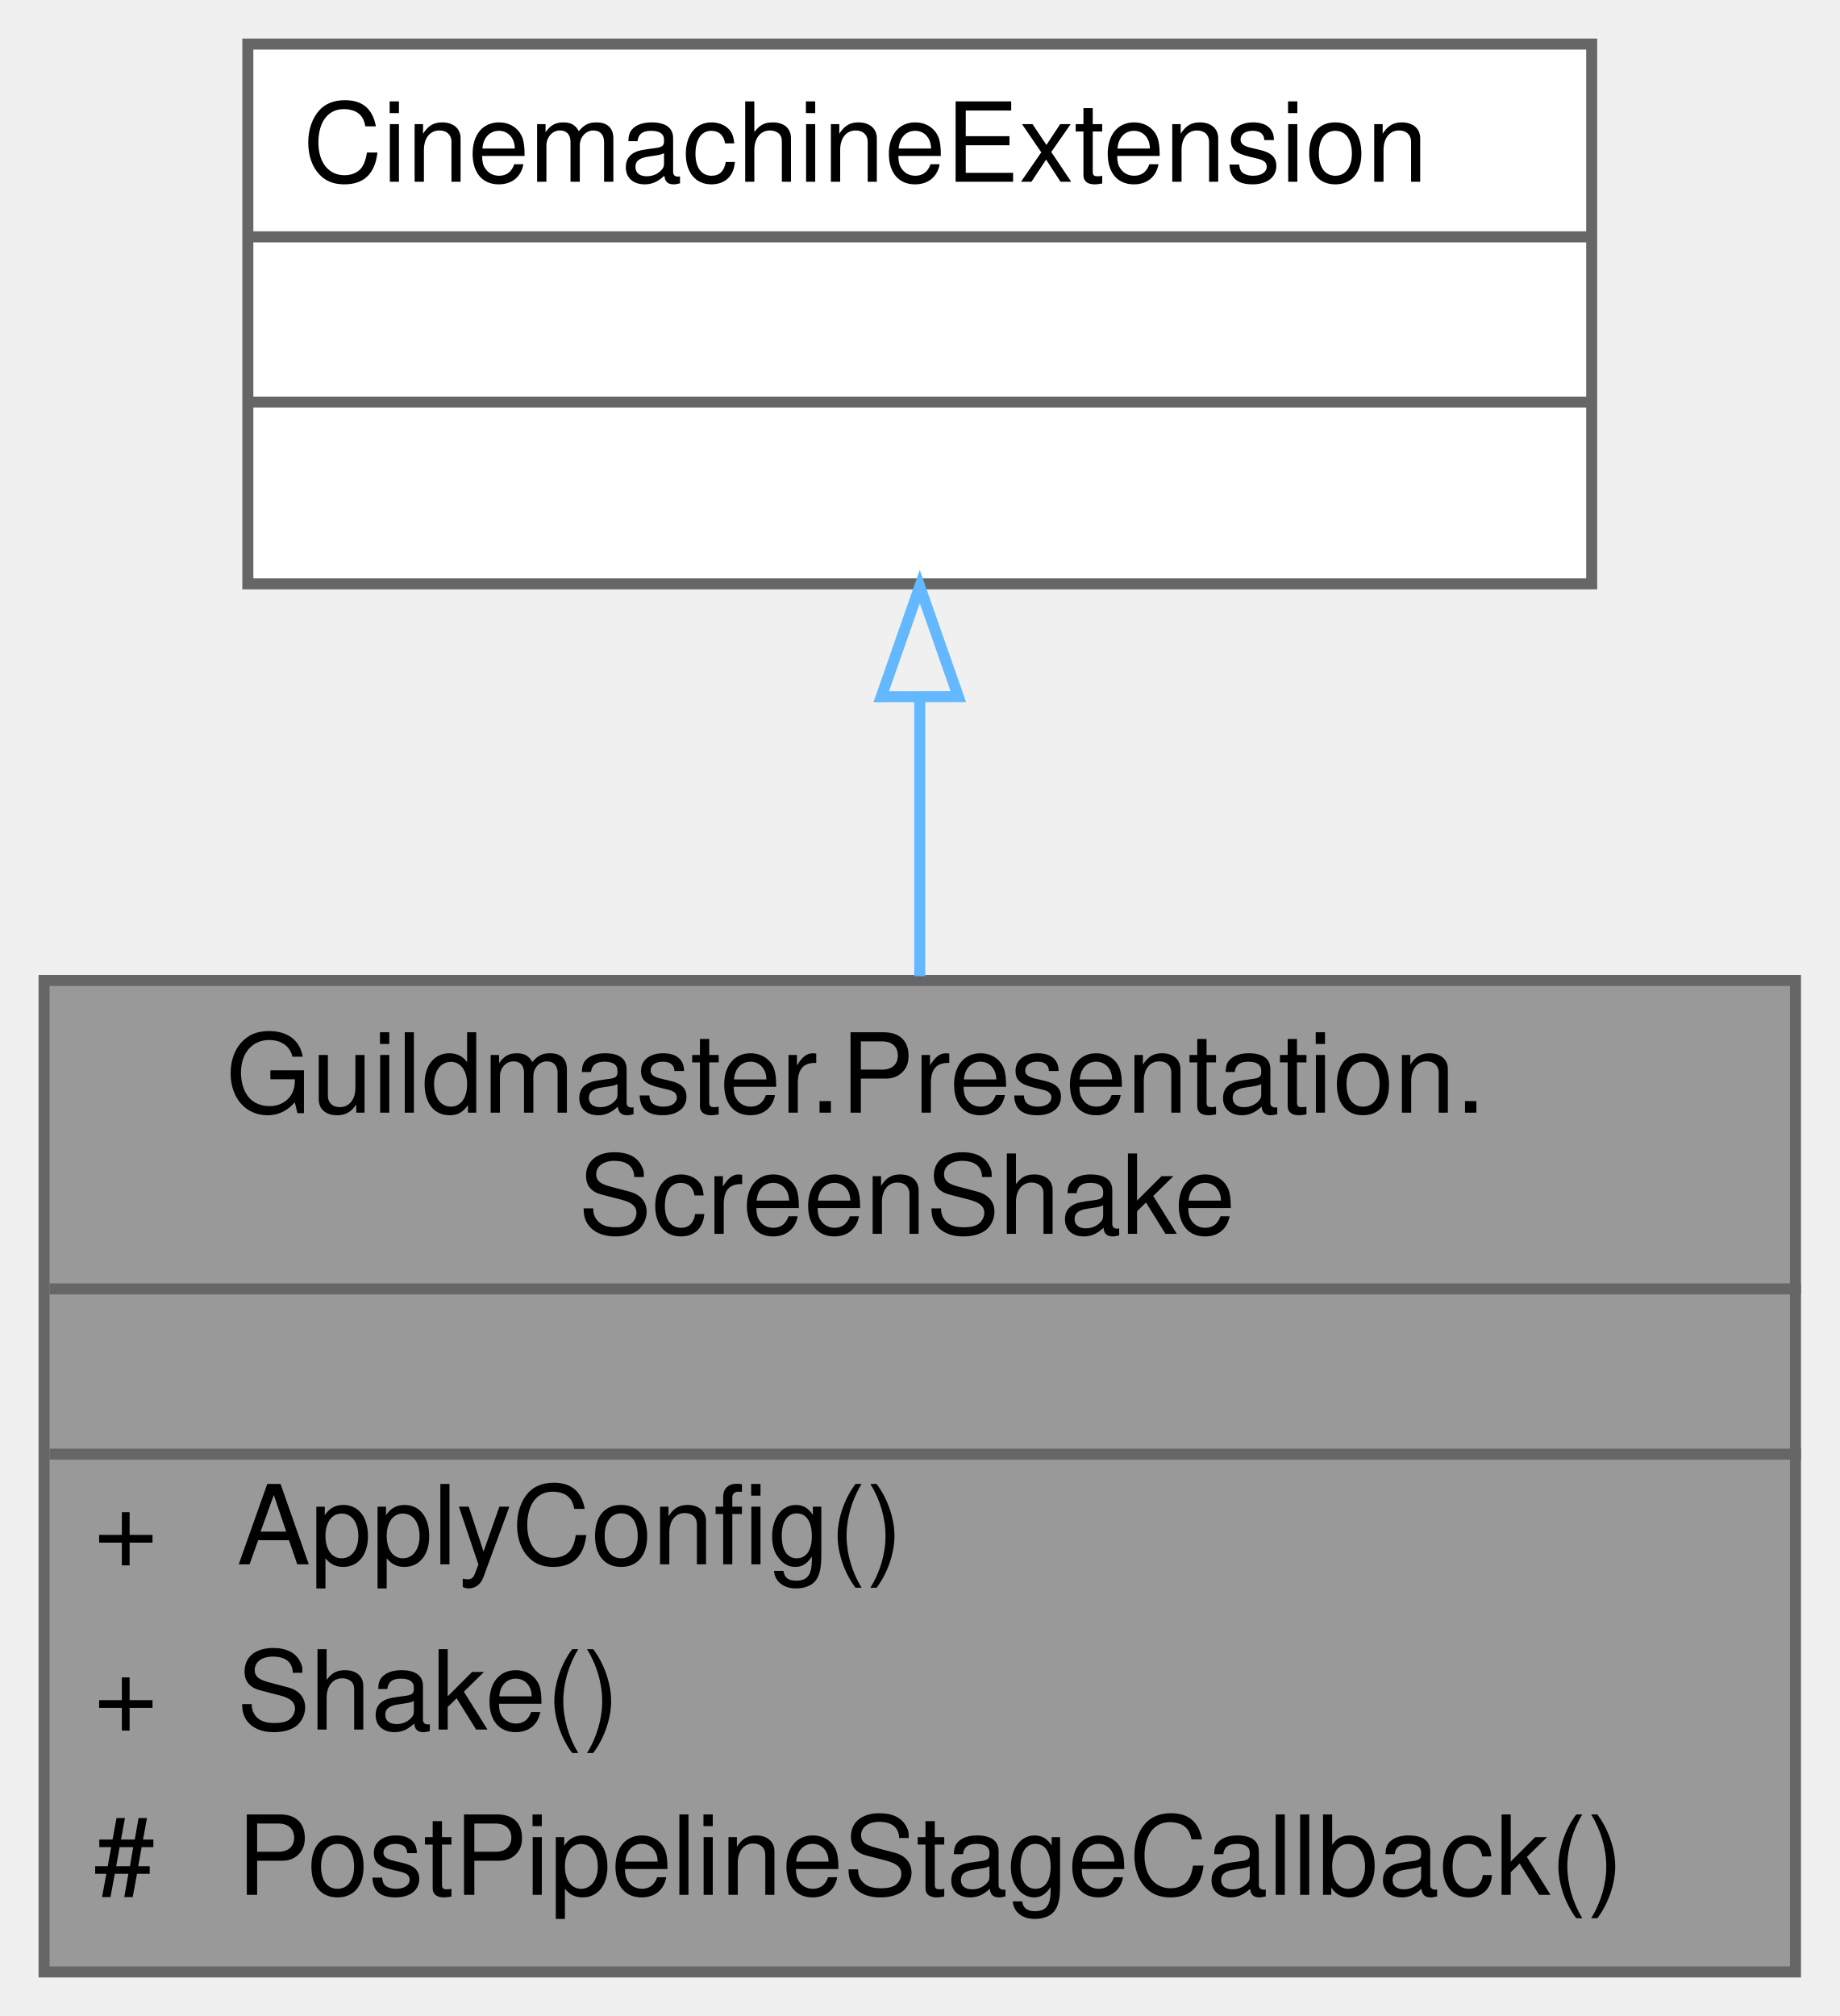
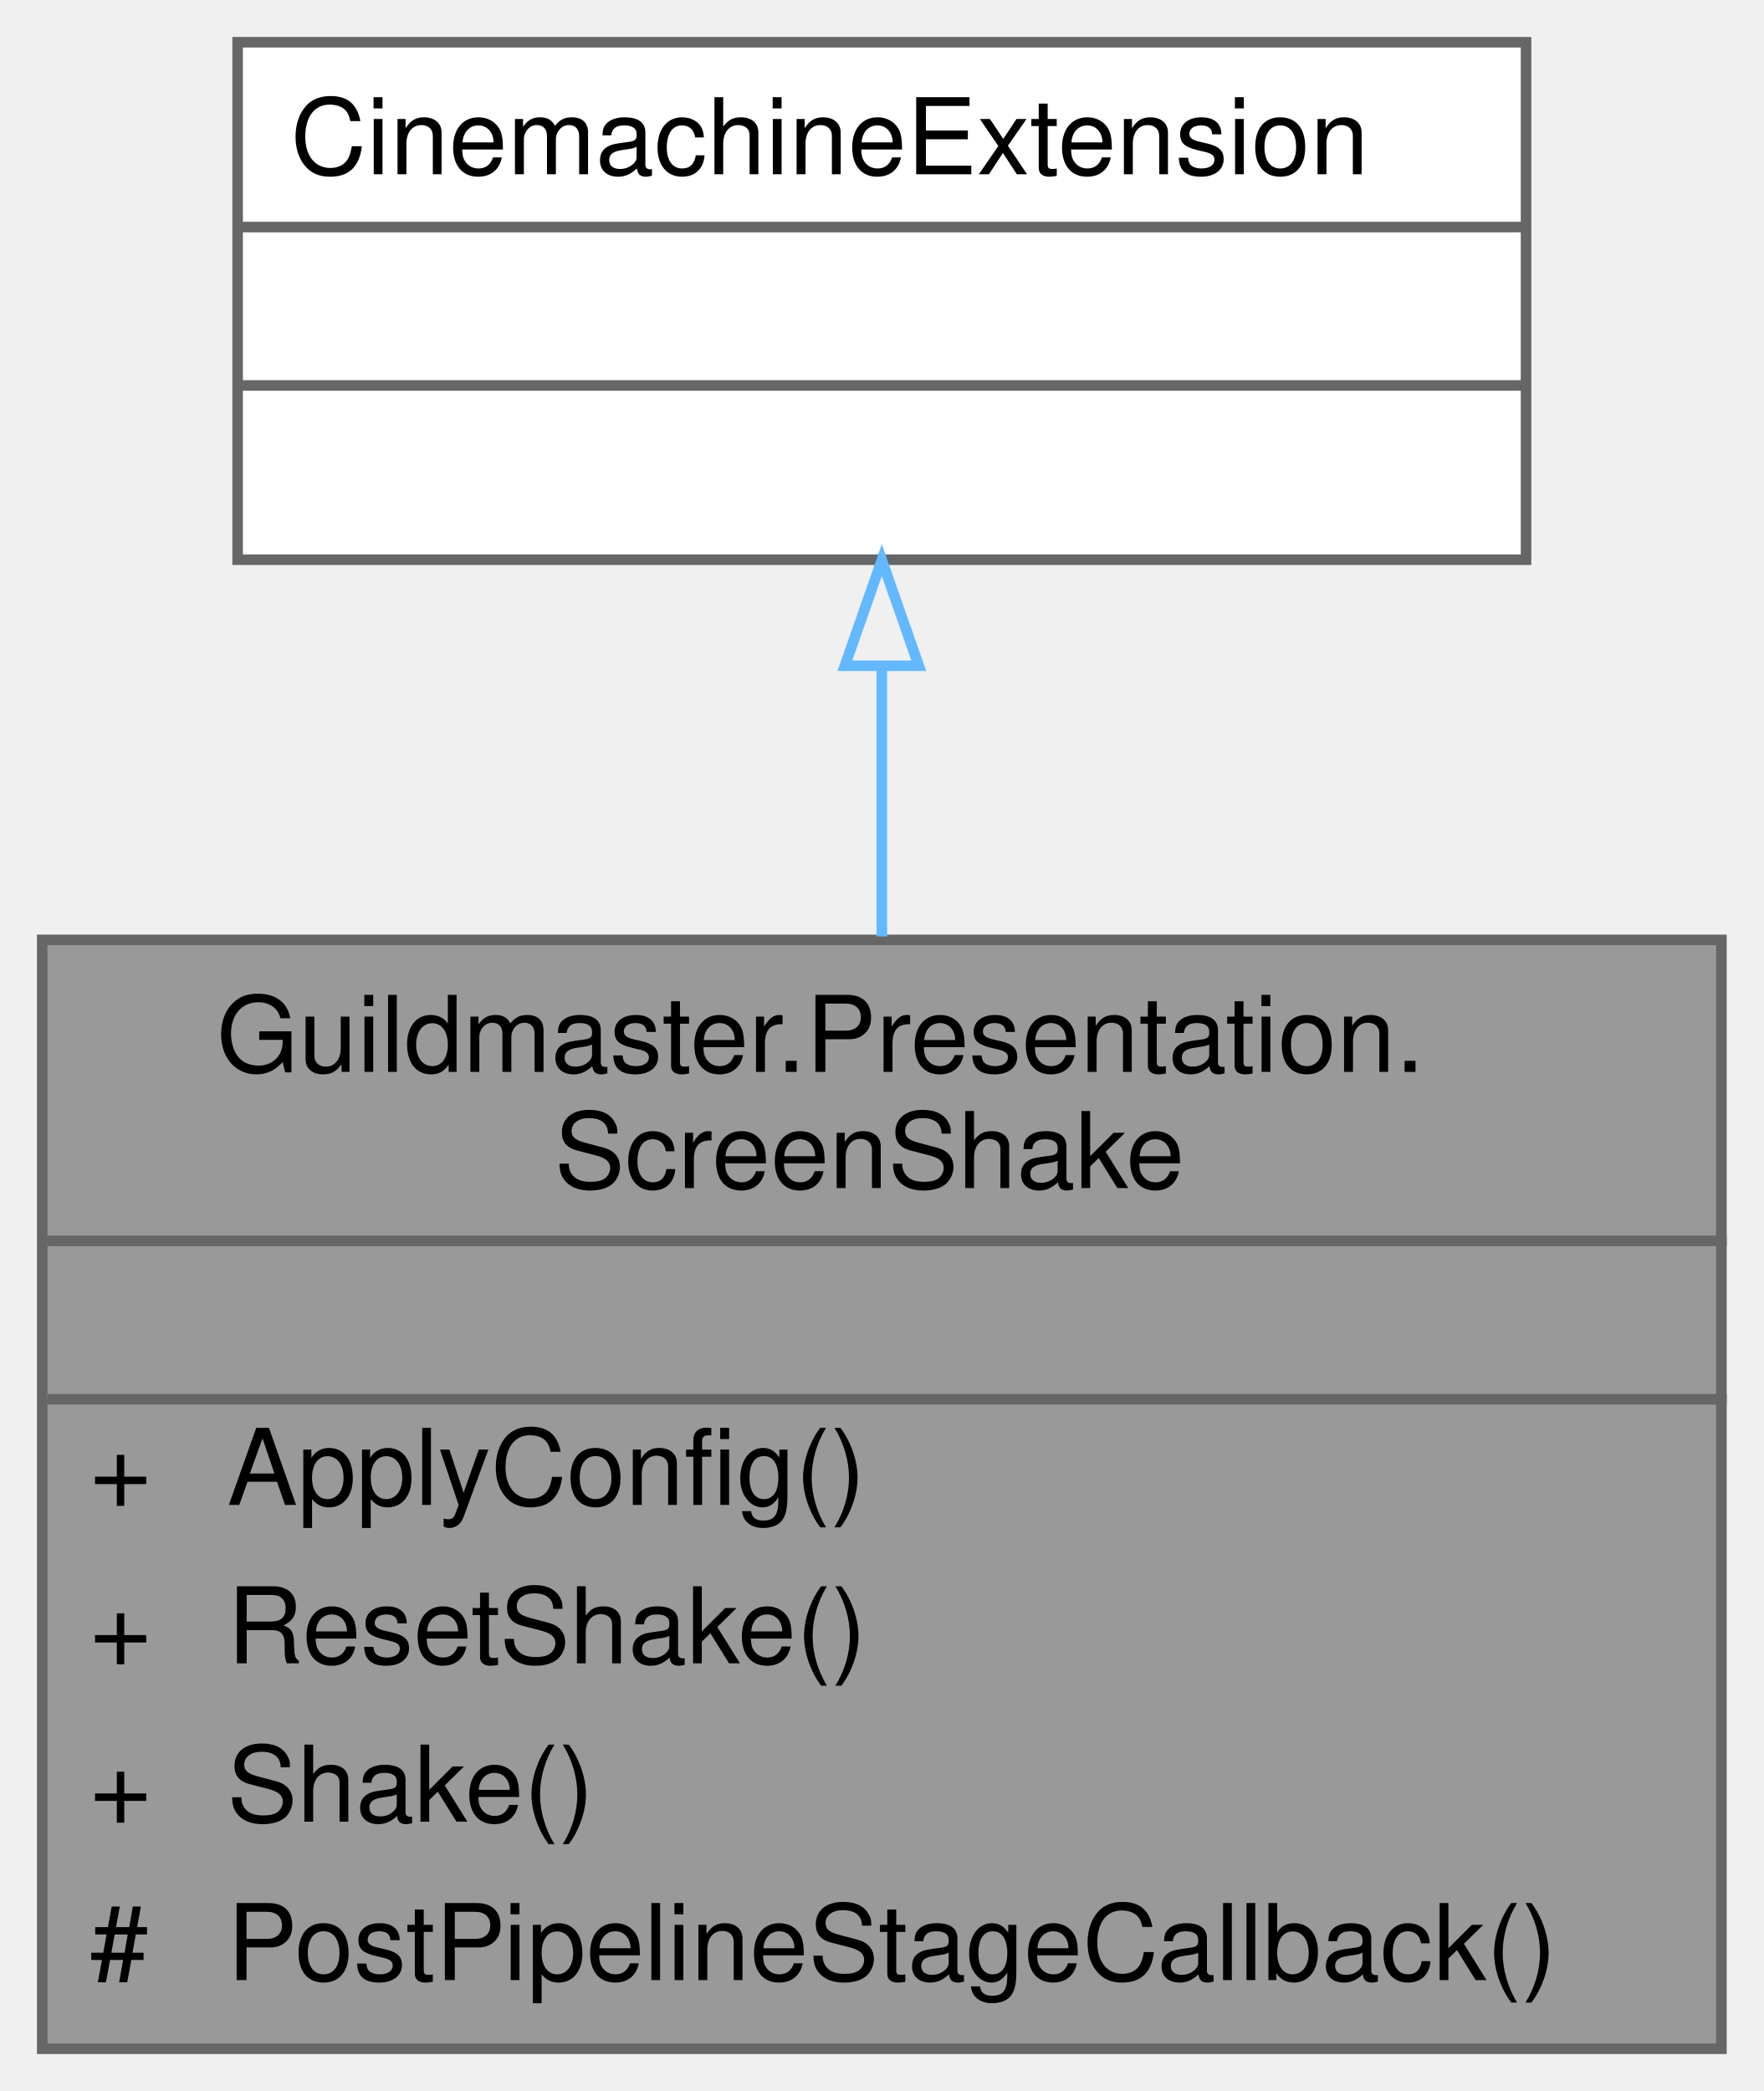
- <svg xmlns="http://www.w3.org/2000/svg" xmlns:xlink="http://www.w3.org/1999/xlink" width="167pt" height="183pt" viewBox="0.00 0.00 167.00 183.00">
-   <g id="graph0" class="graph" transform="scale(1 1) rotate(0) translate(4 179)">
+ <svg xmlns="http://www.w3.org/2000/svg" xmlns:xlink="http://www.w3.org/1999/xlink" width="167pt" height="198pt" viewBox="0.00 0.00 167.00 198.00">
+   <g id="graph0" class="graph" transform="scale(1 1) rotate(0) translate(4 194)">
    <g id="Node000001" class="node">
      <g id="a_Node000001">
        <a xlink:title="Тряска камеры как Cinemachine-extension: добавляет затухающее смещение + крен (roll) к финальному сос...">
-           <polygon fill="#999999" stroke="transparent" points="159,-90 0,-90 0,0 159,0 159,-90" />
-           <text text-anchor="start" x="16.5" y="-78" font-family="Helvetica,sans-Serif" font-size="10.00">Guildmaster.Presentation.</text>
-           <text text-anchor="start" x="48.5" y="-67" font-family="Helvetica,sans-Serif" font-size="10.00">ScreenShake</text>
-           <text text-anchor="start" x="78" y="-52" font-family="Helvetica,sans-Serif" font-size="10.00"> </text>
-           <text text-anchor="start" x="4.5" y="-37" font-family="Helvetica,sans-Serif" font-size="10.00">+</text>
-           <text text-anchor="start" x="17.5" y="-37" font-family="Helvetica,sans-Serif" font-size="10.00">ApplyConfig()</text>
-           <text text-anchor="start" x="4.5" y="-22" font-family="Helvetica,sans-Serif" font-size="10.00">+</text>
-           <text text-anchor="start" x="17.5" y="-22" font-family="Helvetica,sans-Serif" font-size="10.00">Shake()</text>
-           <text text-anchor="start" x="4.5" y="-7" font-family="Helvetica,sans-Serif" font-size="10.00">#</text>
-           <text text-anchor="start" x="17.5" y="-7" font-family="Helvetica,sans-Serif" font-size="10.00">PostPipelineStageCallback()</text>
-           <polygon fill="#666666" stroke="#666666" points="0.5,-62 0.5,-62 159.5,-62 159.5,-62 0.5,-62" />
-           <polygon fill="#666666" stroke="#666666" points="0.5,-47 0.5,-47 159.5,-47 159.5,-47 0.5,-47" />
-           <polygon fill="none" stroke="#666666" points="0,0 0,-90 159,-90 159,0 0,0" />
+           <polygon fill="#999999" stroke="transparent" points="159,-105 0,-105 0,0 159,0 159,-105" />
+           <text text-anchor="start" x="16.5" y="-92.5" font-family="Helvetica,sans-Serif" font-size="10.00">Guildmaster.Presentation.</text>
+           <text text-anchor="start" x="48.5" y="-81.5" font-family="Helvetica,sans-Serif" font-size="10.00">ScreenShake</text>
+           <text text-anchor="start" x="78" y="-66.5" font-family="Helvetica,sans-Serif" font-size="10.00"> </text>
+           <text text-anchor="start" x="4.5" y="-51.5" font-family="Helvetica,sans-Serif" font-size="10.00">+</text>
+           <text text-anchor="start" x="17.5" y="-51.5" font-family="Helvetica,sans-Serif" font-size="10.00">ApplyConfig()</text>
+           <text text-anchor="start" x="4.5" y="-36.5" font-family="Helvetica,sans-Serif" font-size="10.00">+</text>
+           <text text-anchor="start" x="17.5" y="-36.5" font-family="Helvetica,sans-Serif" font-size="10.00">ResetShake()</text>
+           <text text-anchor="start" x="4.5" y="-21.5" font-family="Helvetica,sans-Serif" font-size="10.00">+</text>
+           <text text-anchor="start" x="17.5" y="-21.5" font-family="Helvetica,sans-Serif" font-size="10.00">Shake()</text>
+           <text text-anchor="start" x="4.5" y="-6.5" font-family="Helvetica,sans-Serif" font-size="10.00">#</text>
+           <text text-anchor="start" x="17.5" y="-6.5" font-family="Helvetica,sans-Serif" font-size="10.00">PostPipelineStageCallback()</text>
+           <polygon fill="#666666" stroke="#666666" points="0.5,-76.5 0.5,-76.5 159.5,-76.5 159.5,-76.5 0.5,-76.5" />
+           <polygon fill="#666666" stroke="#666666" points="0.5,-61.5 0.5,-61.5 159.5,-61.5 159.5,-61.5 0.5,-61.5" />
+           <polygon fill="none" stroke="#666666" points="0,0 0,-105 159,-105 159,0 0,0" />
        </a>
      </g>
    </g>
    <g id="Node000002" class="node">
      <g id="a_Node000002">
        <a xlink:title=" ">
-           <polygon fill="white" stroke="transparent" points="140.5,-175 18.5,-175 18.5,-126 140.5,-126 140.5,-175" />
-           <text text-anchor="start" x="23.5" y="-162.5" font-family="Helvetica,sans-Serif" font-size="10.00">CinemachineExtension</text>
+           <polygon fill="white" stroke="transparent" points="140.5,-190 18.5,-190 18.5,-141 140.5,-141 140.5,-190" />
+           <text text-anchor="start" x="23.5" y="-177.5" font-family="Helvetica,sans-Serif" font-size="10.00">CinemachineExtension</text>
+           <text text-anchor="start" x="77.5" y="-162.5" font-family="Helvetica,sans-Serif" font-size="10.00"> </text>
          <text text-anchor="start" x="77.5" y="-147.5" font-family="Helvetica,sans-Serif" font-size="10.00"> </text>
-           <text text-anchor="start" x="77.5" y="-132.5" font-family="Helvetica,sans-Serif" font-size="10.00"> </text>
+           <polygon fill="#666666" stroke="#666666" points="18.5,-172.5 18.5,-172.5 140.5,-172.5 140.5,-172.5 18.5,-172.5" />
          <polygon fill="#666666" stroke="#666666" points="18.5,-157.5 18.5,-157.5 140.5,-157.5 140.5,-157.5 18.5,-157.5" />
-           <polygon fill="#666666" stroke="#666666" points="18.5,-142.5 18.5,-142.5 140.5,-142.5 140.5,-142.5 18.5,-142.5" />
-           <polygon fill="none" stroke="#666666" points="18.5,-126 18.5,-175 140.5,-175 140.5,-126 18.5,-126" />
+           <polygon fill="none" stroke="#666666" points="18.5,-141 18.5,-190 140.5,-190 140.5,-141 18.5,-141" />
        </a>
      </g>
    </g>
    <g id="edge1_Node000001_Node000002" class="edge">
      <g id="a_edge1_Node000001_Node000002">
        <a xlink:title=" ">
-           <path fill="none" stroke="#63b8ff" d="M79.5,-115.62C79.5,-107.56 79.5,-98.84 79.5,-90.39" />
-           <polygon fill="none" stroke="#63b8ff" points="76,-115.75 79.5,-125.76 83,-115.76 76,-115.75" />
+           <path fill="none" stroke="#63b8ff" d="M79.5,-130.85C79.5,-122.79 79.5,-114 79.5,-105.32" />
+           <polygon fill="none" stroke="#63b8ff" points="76,-130.96 79.5,-140.96 83,-130.96 76,-130.96" />
        </a>
      </g>
    </g>
  </g>
</svg>
